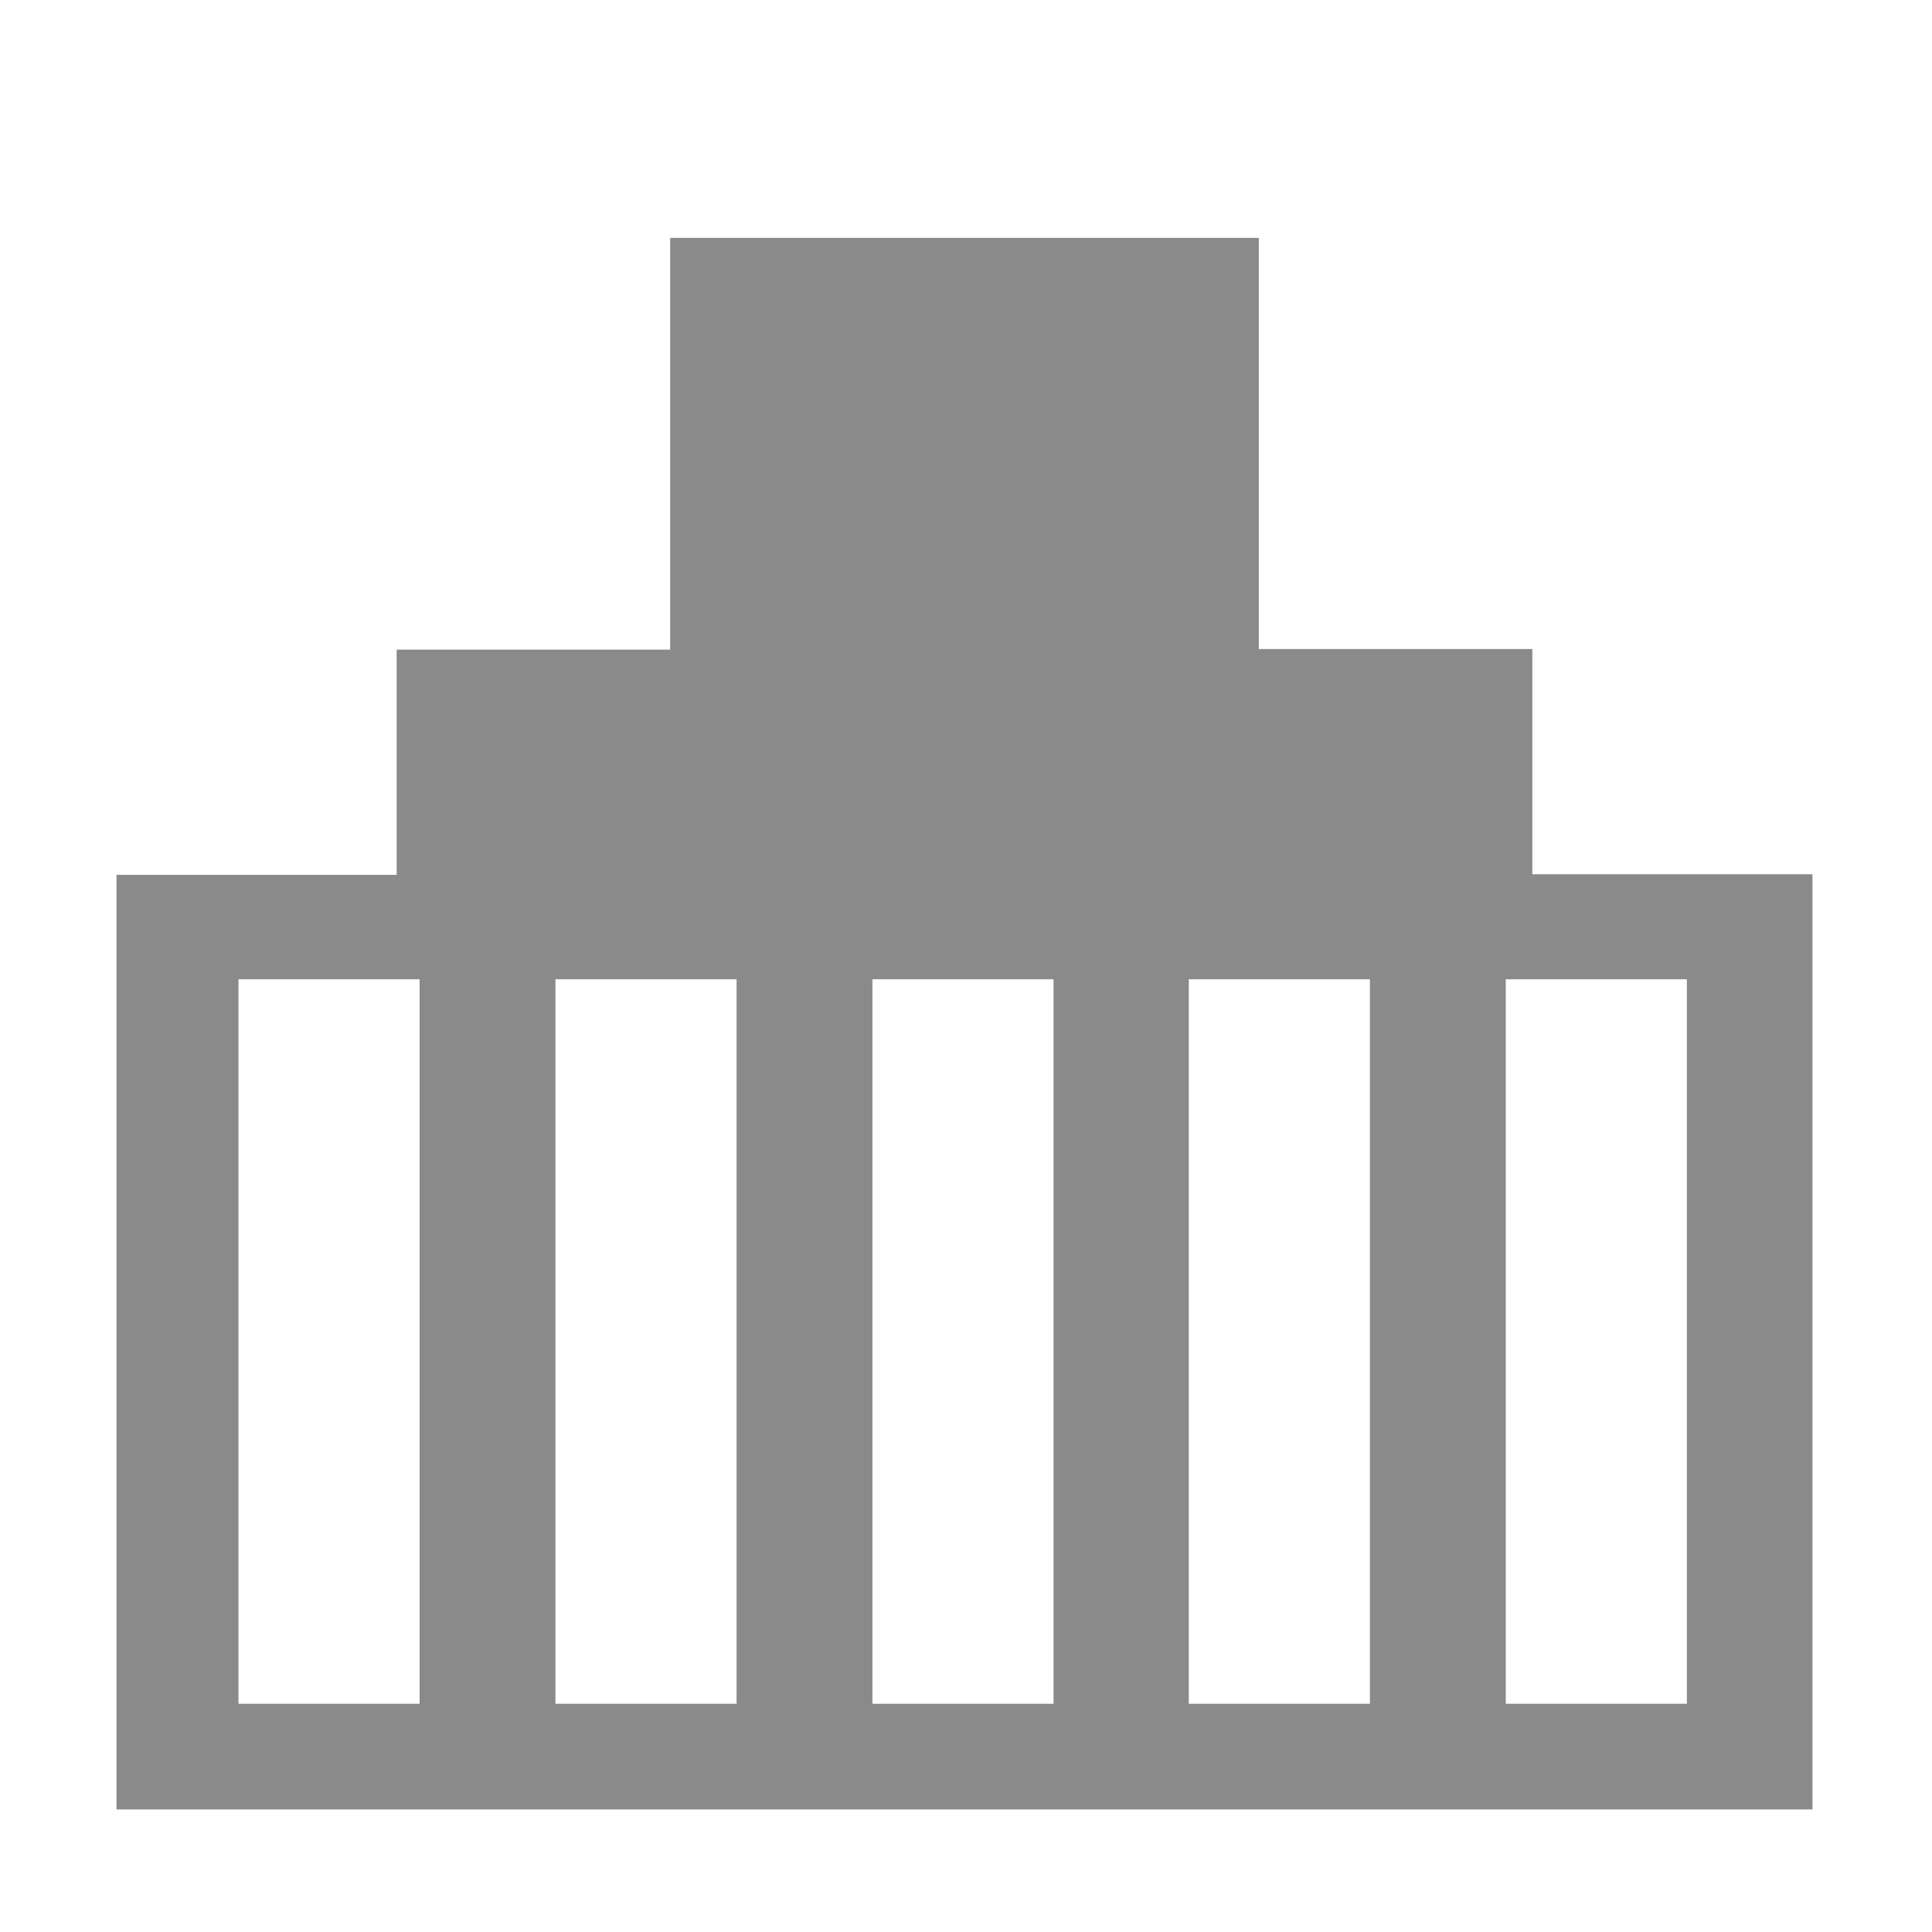
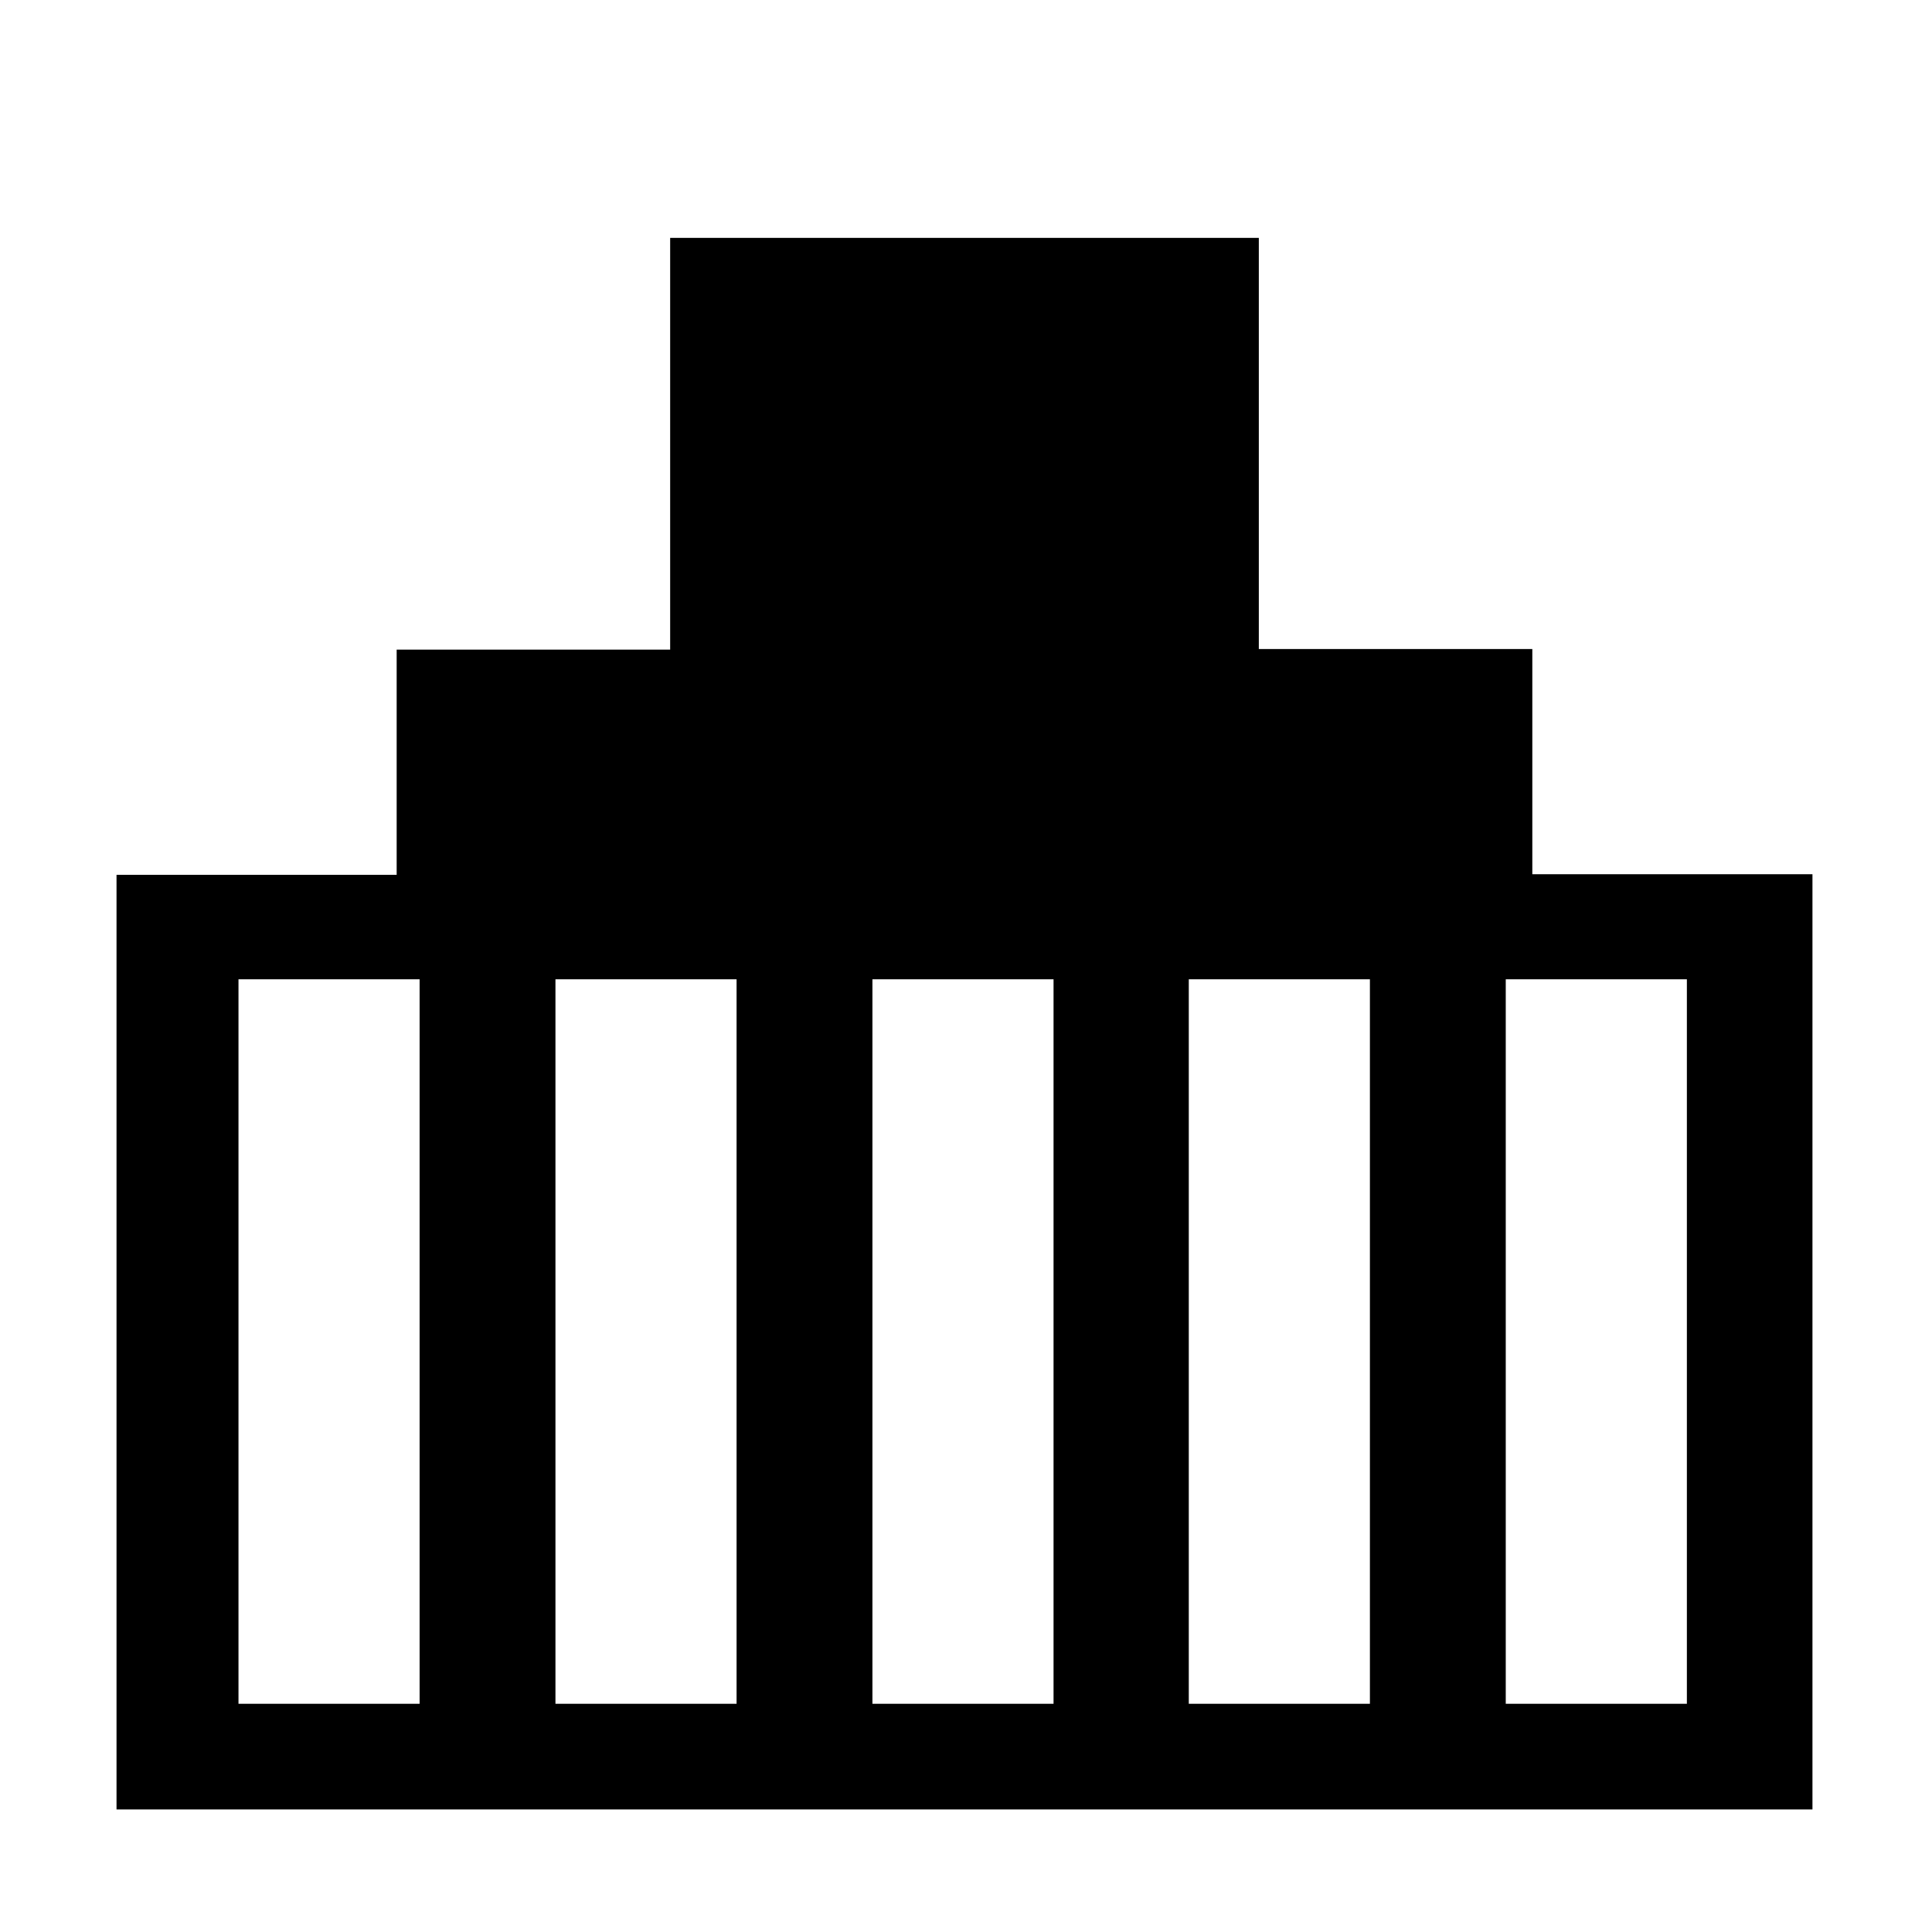
<svg xmlns="http://www.w3.org/2000/svg" t="1640750486645" class="icon" viewBox="0 0 1024 1024" version="1.1" p-id="6805" width="10" height="10">
  <defs>
    <style type="text/css" />
  </defs>
-   <path d="M812.16 463.36v-119.36h-144.96V126.08H355.2v218.24H210.24v119.36H61.76v495.36h898.88V463.36h-148.48zM222.4 903.04h-96v-384h96v384z m168 0h-96v-384h96v384z m168 0h-96v-384h96v384z m167.68 0h-96v-384h96v384z m168 0h-96v-384h96v384z" fill="#8a8a8a" p-id="6806" />
+   <path d="M812.16 463.36v-119.36h-144.96V126.08H355.2v218.24H210.24v119.36H61.76v495.36h898.88V463.36h-148.48zM222.4 903.04h-96v-384h96v384z m168 0h-96v-384h96v384z m168 0h-96v-384h96v384z m167.68 0h-96v-384h96v384z m168 0h-96v-384h96v384z" fill="#000000" p-id="6806" />
</svg>
